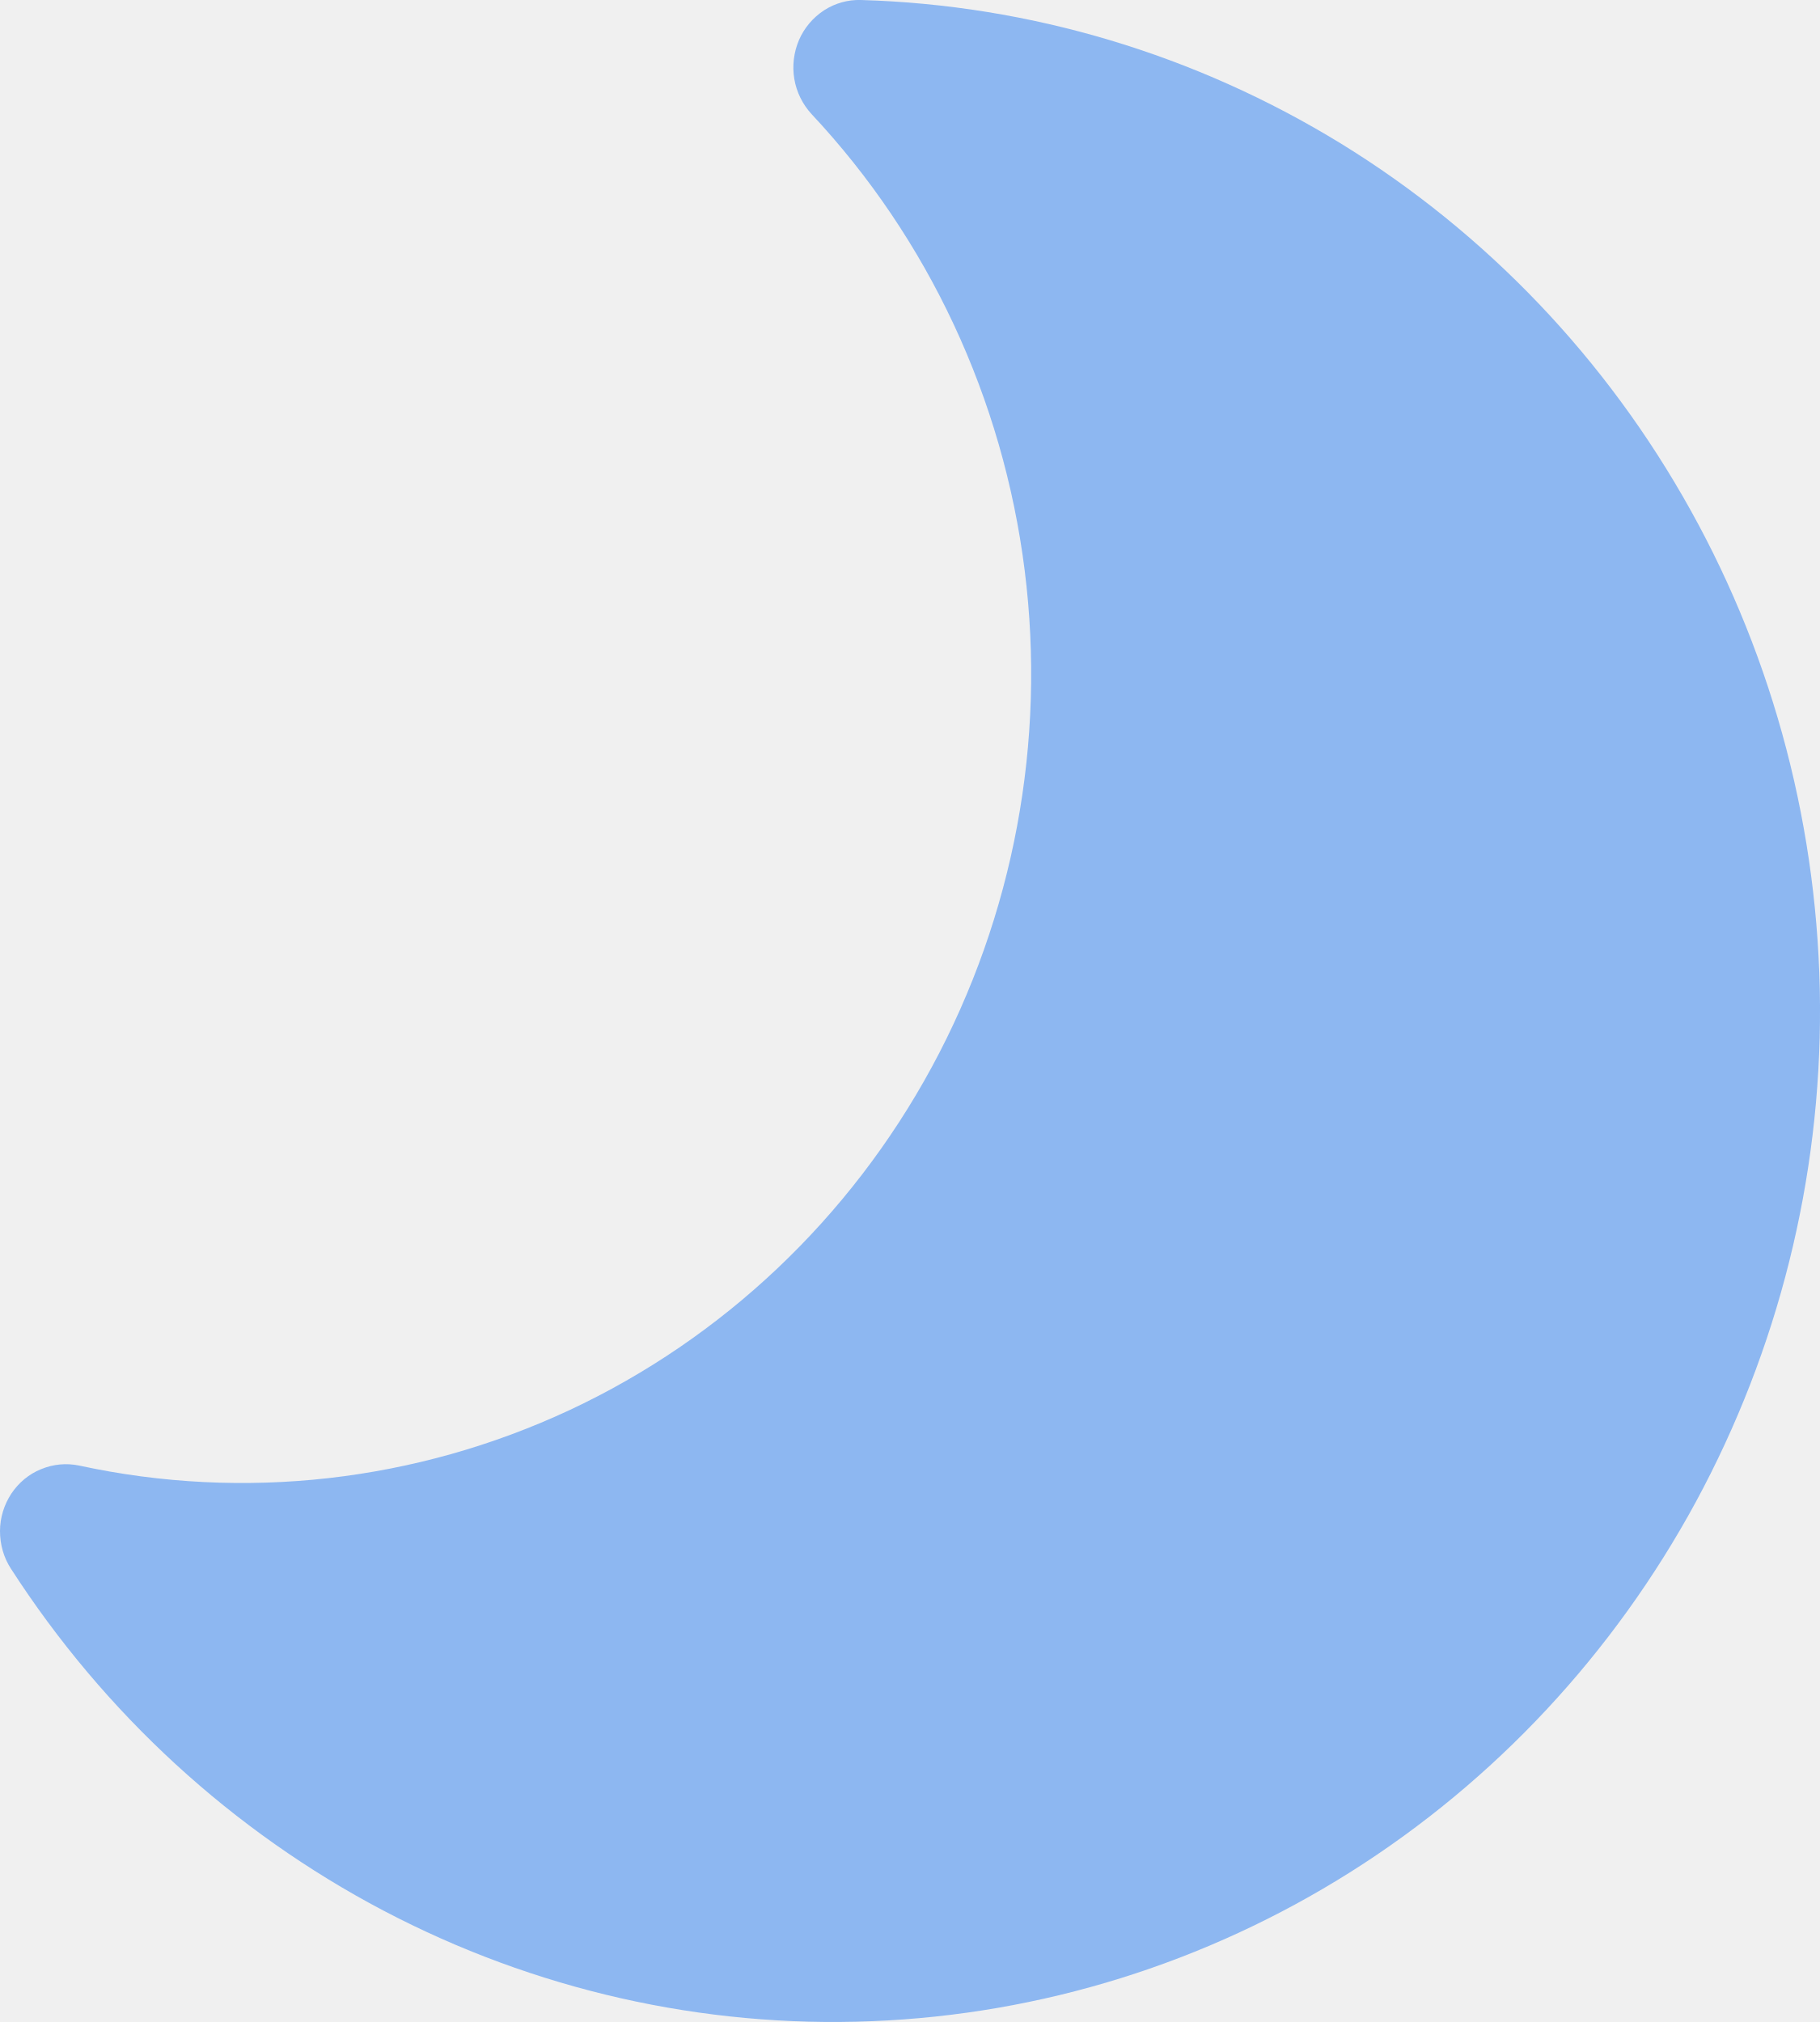
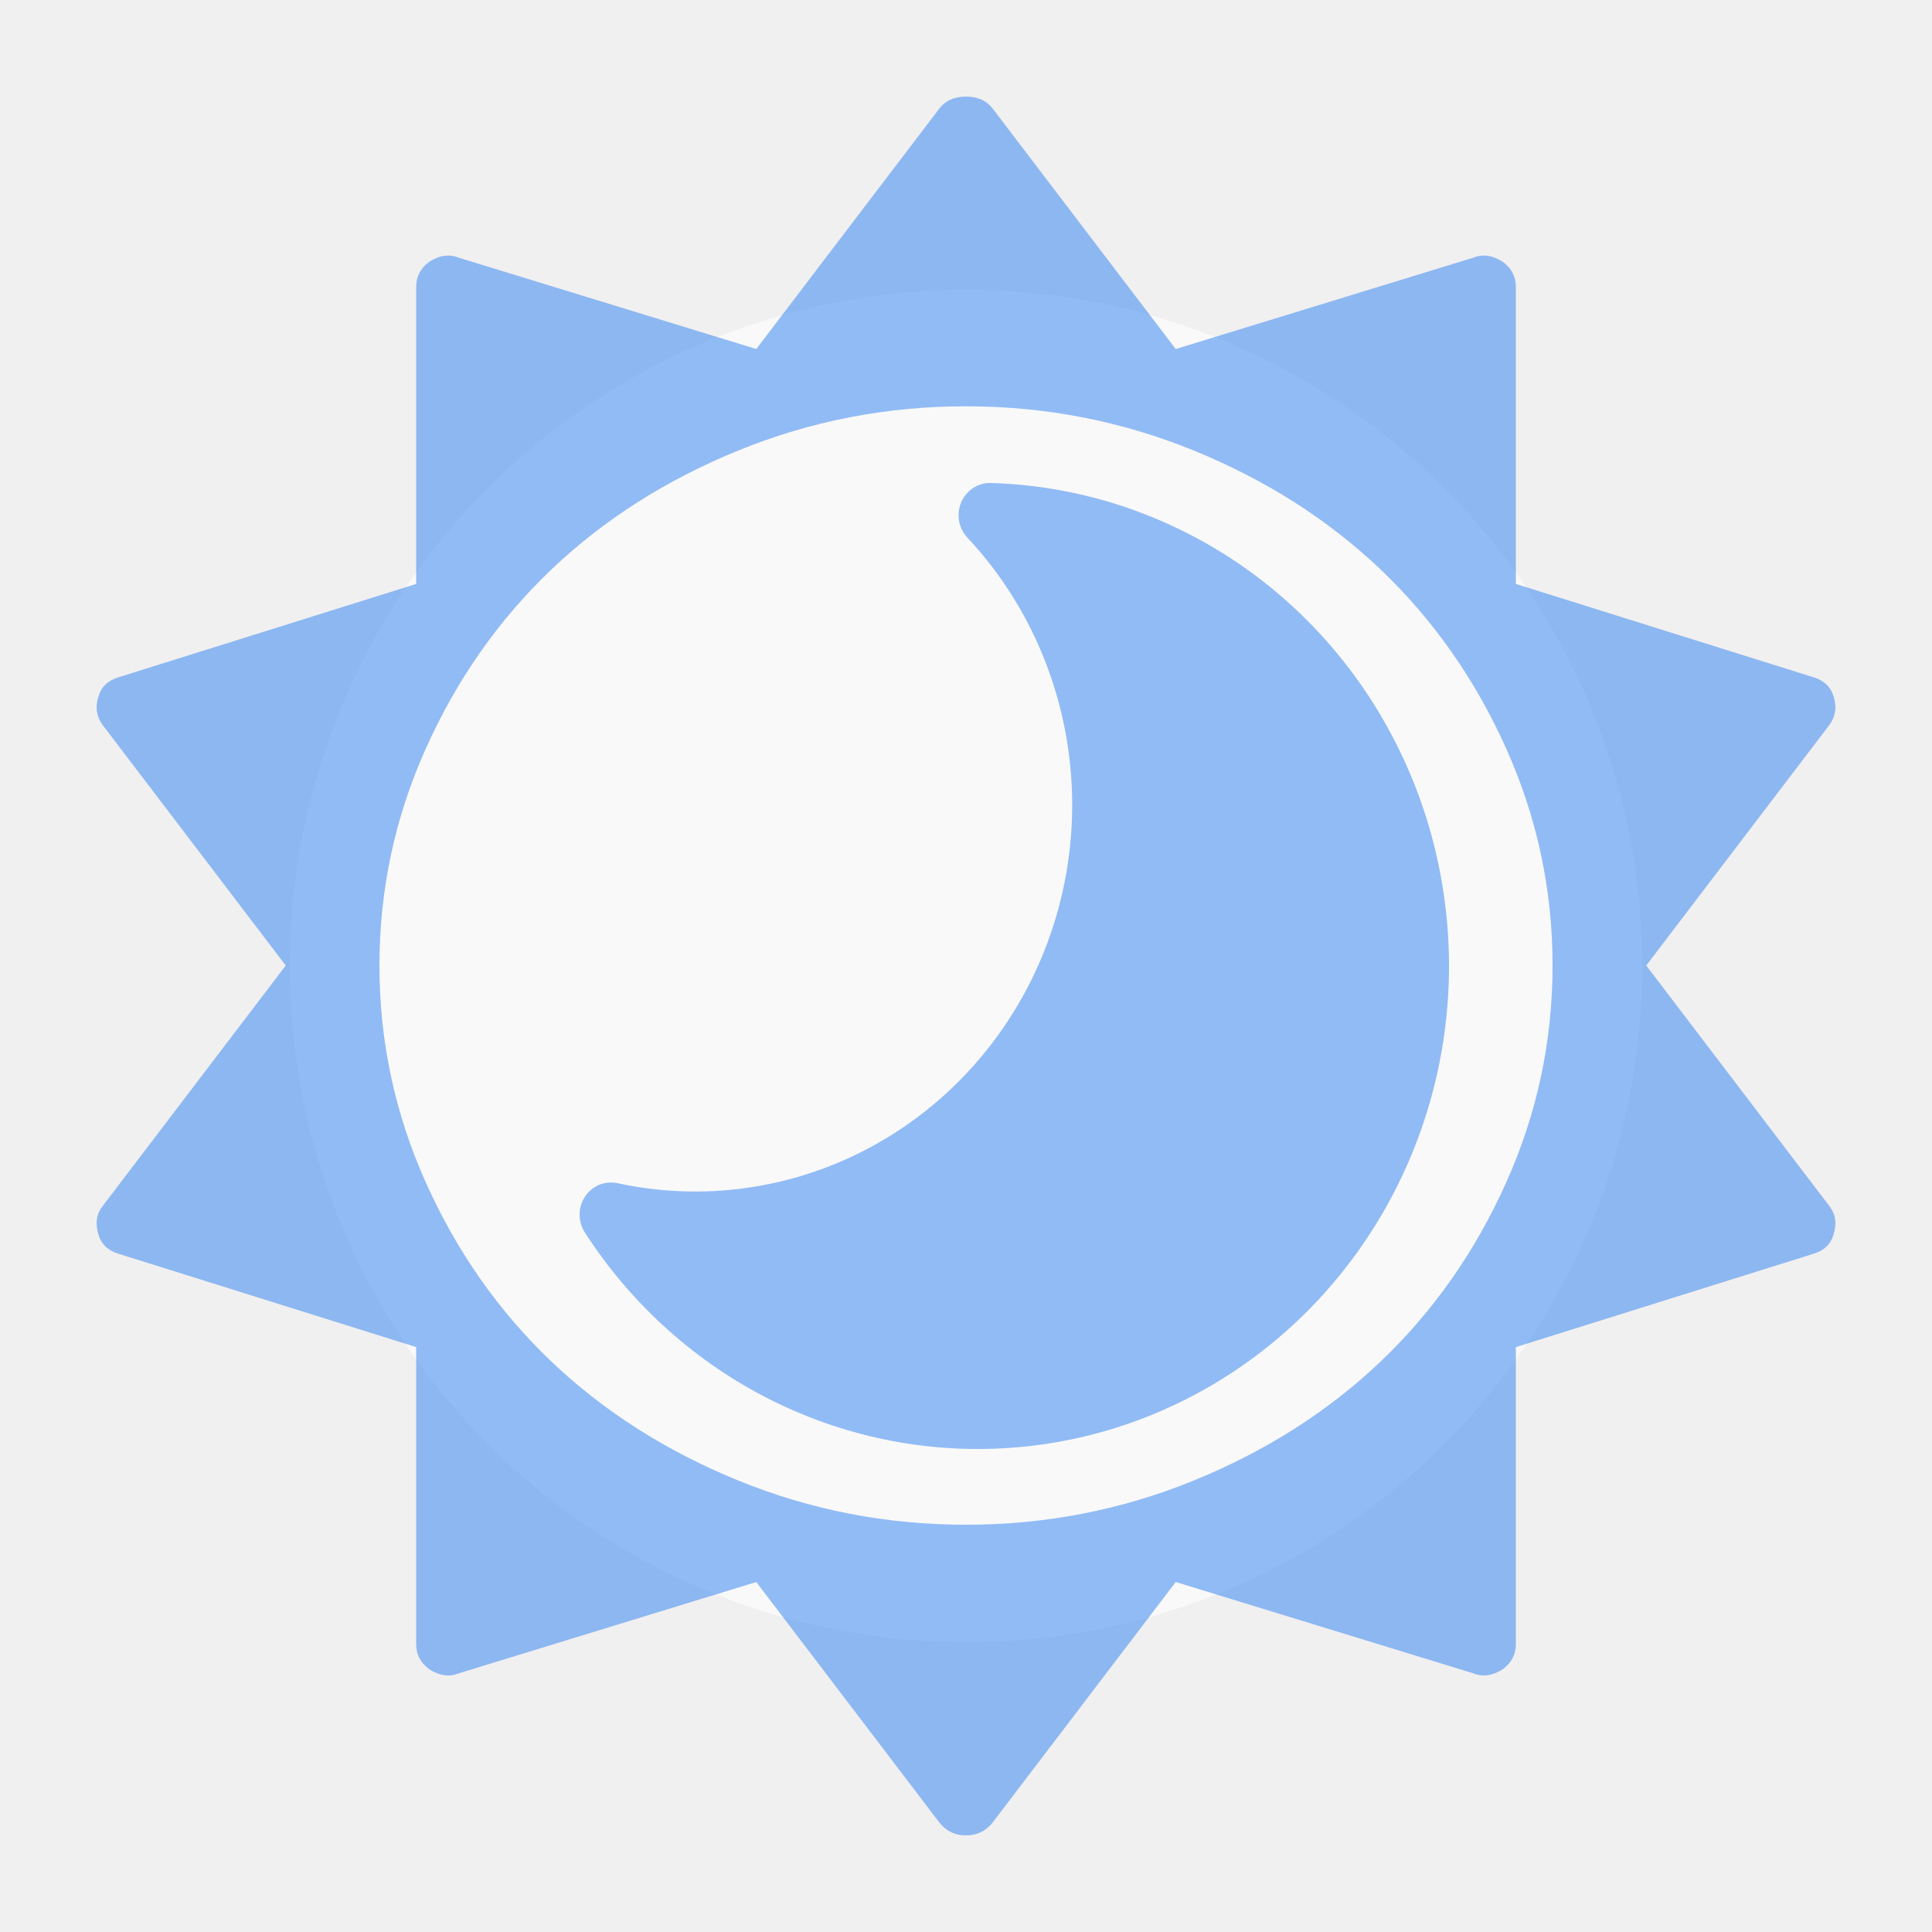
- <svg xmlns="http://www.w3.org/2000/svg" width="9" height="10" viewBox="0 0 9 10" fill="none">
-   <path d="M4.257 0C4.193 -0.002 4.129 0.016 4.075 0.051C4.02 0.087 3.977 0.138 3.951 0.198C3.925 0.259 3.917 0.326 3.928 0.391C3.939 0.456 3.969 0.516 4.013 0.564C4.591 1.181 4.96 1.972 5.067 2.82C5.174 3.668 5.013 4.529 4.608 5.277C4.203 6.024 3.575 6.619 2.816 6.974C2.057 7.328 1.207 7.425 0.391 7.248C0.328 7.235 0.263 7.241 0.203 7.266C0.143 7.29 0.092 7.333 0.056 7.387C0.02 7.442 0 7.506 6.50426e-06 7.572C-0 7.638 0.018 7.703 0.054 7.758C0.516 8.475 1.151 9.057 1.896 9.449C2.642 9.841 3.473 10.03 4.311 9.996C5.148 9.963 5.963 9.709 6.677 9.259C7.391 8.809 7.979 8.178 8.386 7.428C8.793 6.676 9.005 5.831 9 4.972C8.995 4.113 8.775 3.269 8.36 2.523C7.945 1.776 7.35 1.152 6.631 0.71C5.912 0.269 5.095 0.024 4.257 0Z" fill="#4B91F1" fill-opacity="0.6" />
+ <svg xmlns="http://www.w3.org/2000/svg" width="20" height="20" viewBox="0 0 20 20" fill="none">
+   <circle cx="10" cy="10" r="7" fill="white" fill-opacity="0.6" />
+   <path d="M16.072 9.995C16.072 9.211 15.912 8.462 15.592 7.749C15.272 7.035 14.84 6.419 14.296 5.899C13.751 5.38 13.104 4.968 12.356 4.663C11.607 4.358 10.822 4.206 10 4.206C9.178 4.206 8.392 4.358 7.644 4.663C6.896 4.968 6.249 5.38 5.704 5.899C5.16 6.419 4.728 7.035 4.408 7.749C4.088 8.462 3.928 9.211 3.928 9.995C3.928 10.779 4.088 11.528 4.408 12.241C4.728 12.955 5.16 13.571 5.704 14.091C6.249 14.61 6.896 15.022 7.644 15.327C8.392 15.632 9.178 15.784 10 15.784C10.822 15.784 11.607 15.632 12.356 15.327C13.104 15.022 13.751 14.61 14.296 14.091C14.84 13.571 15.272 12.955 15.592 12.241C15.912 11.528 16.072 10.779 16.072 9.995ZM18.981 12.779C18.953 12.879 18.883 12.946 18.77 12.98L15.692 13.945V17.02C15.692 17.127 15.647 17.214 15.555 17.281C15.45 17.348 15.348 17.362 15.25 17.322L12.171 16.377L10.274 18.869C10.204 18.956 10.112 19 10 19C9.888 19 9.796 18.956 9.726 18.869L7.829 16.377L4.75 17.322C4.652 17.362 4.55 17.348 4.445 17.281C4.353 17.214 4.308 17.127 4.308 17.02V13.945L1.23 12.98C1.117 12.946 1.047 12.879 1.019 12.779C0.984 12.665 0.998 12.568 1.061 12.487L2.958 9.995L1.061 7.503C0.998 7.415 0.984 7.318 1.019 7.211C1.047 7.111 1.117 7.044 1.23 7.01L4.308 6.045V2.97C4.308 2.863 4.353 2.776 4.445 2.709C4.55 2.642 4.652 2.628 4.75 2.668L7.829 3.613L9.726 1.121C9.789 1.04 9.881 1 10 1C10.12 1 10.211 1.04 10.274 1.121L12.171 3.613L15.25 2.668C15.348 2.628 15.45 2.642 15.555 2.709C15.647 2.776 15.692 2.863 15.692 2.97V6.045L18.77 7.01C18.883 7.044 18.953 7.111 18.981 7.211C19.016 7.318 19.002 7.415 18.939 7.503L17.042 9.995L18.939 12.487C19.002 12.568 19.016 12.665 18.981 12.779Z" fill="#4B91F1" fill-opacity="0.6" />
+   <path d="M10.257 5C10.193 4.998 10.129 5.016 10.075 5.051C10.02 5.087 9.977 5.138 9.951 5.198C9.925 5.259 9.917 5.326 9.928 5.391C9.939 5.456 9.969 5.516 10.013 5.564C10.591 6.181 10.96 6.972 11.067 7.82C11.174 8.668 11.013 9.529 10.608 10.277C10.203 11.024 9.575 11.619 8.816 11.974C8.057 12.329 7.207 12.425 6.391 12.248C6.328 12.235 6.263 12.241 6.203 12.265C6.143 12.29 6.092 12.333 6.056 12.387C6.02 12.442 6 12.506 6 12.572C6 12.638 6.018 12.703 6.054 12.758C6.516 13.475 7.151 14.057 7.896 14.449C8.642 14.841 9.473 15.03 10.311 14.996C11.148 14.963 11.963 14.709 12.677 14.259C13.391 13.809 13.979 13.178 14.386 12.428C14.793 11.677 15.005 10.831 15 9.972C14.995 9.113 14.775 8.269 14.36 7.523C13.945 6.776 13.35 6.152 12.631 5.71C11.912 5.269 11.095 5.024 10.257 5Z" fill="#4B91F1" fill-opacity="0.6" />
</svg>
